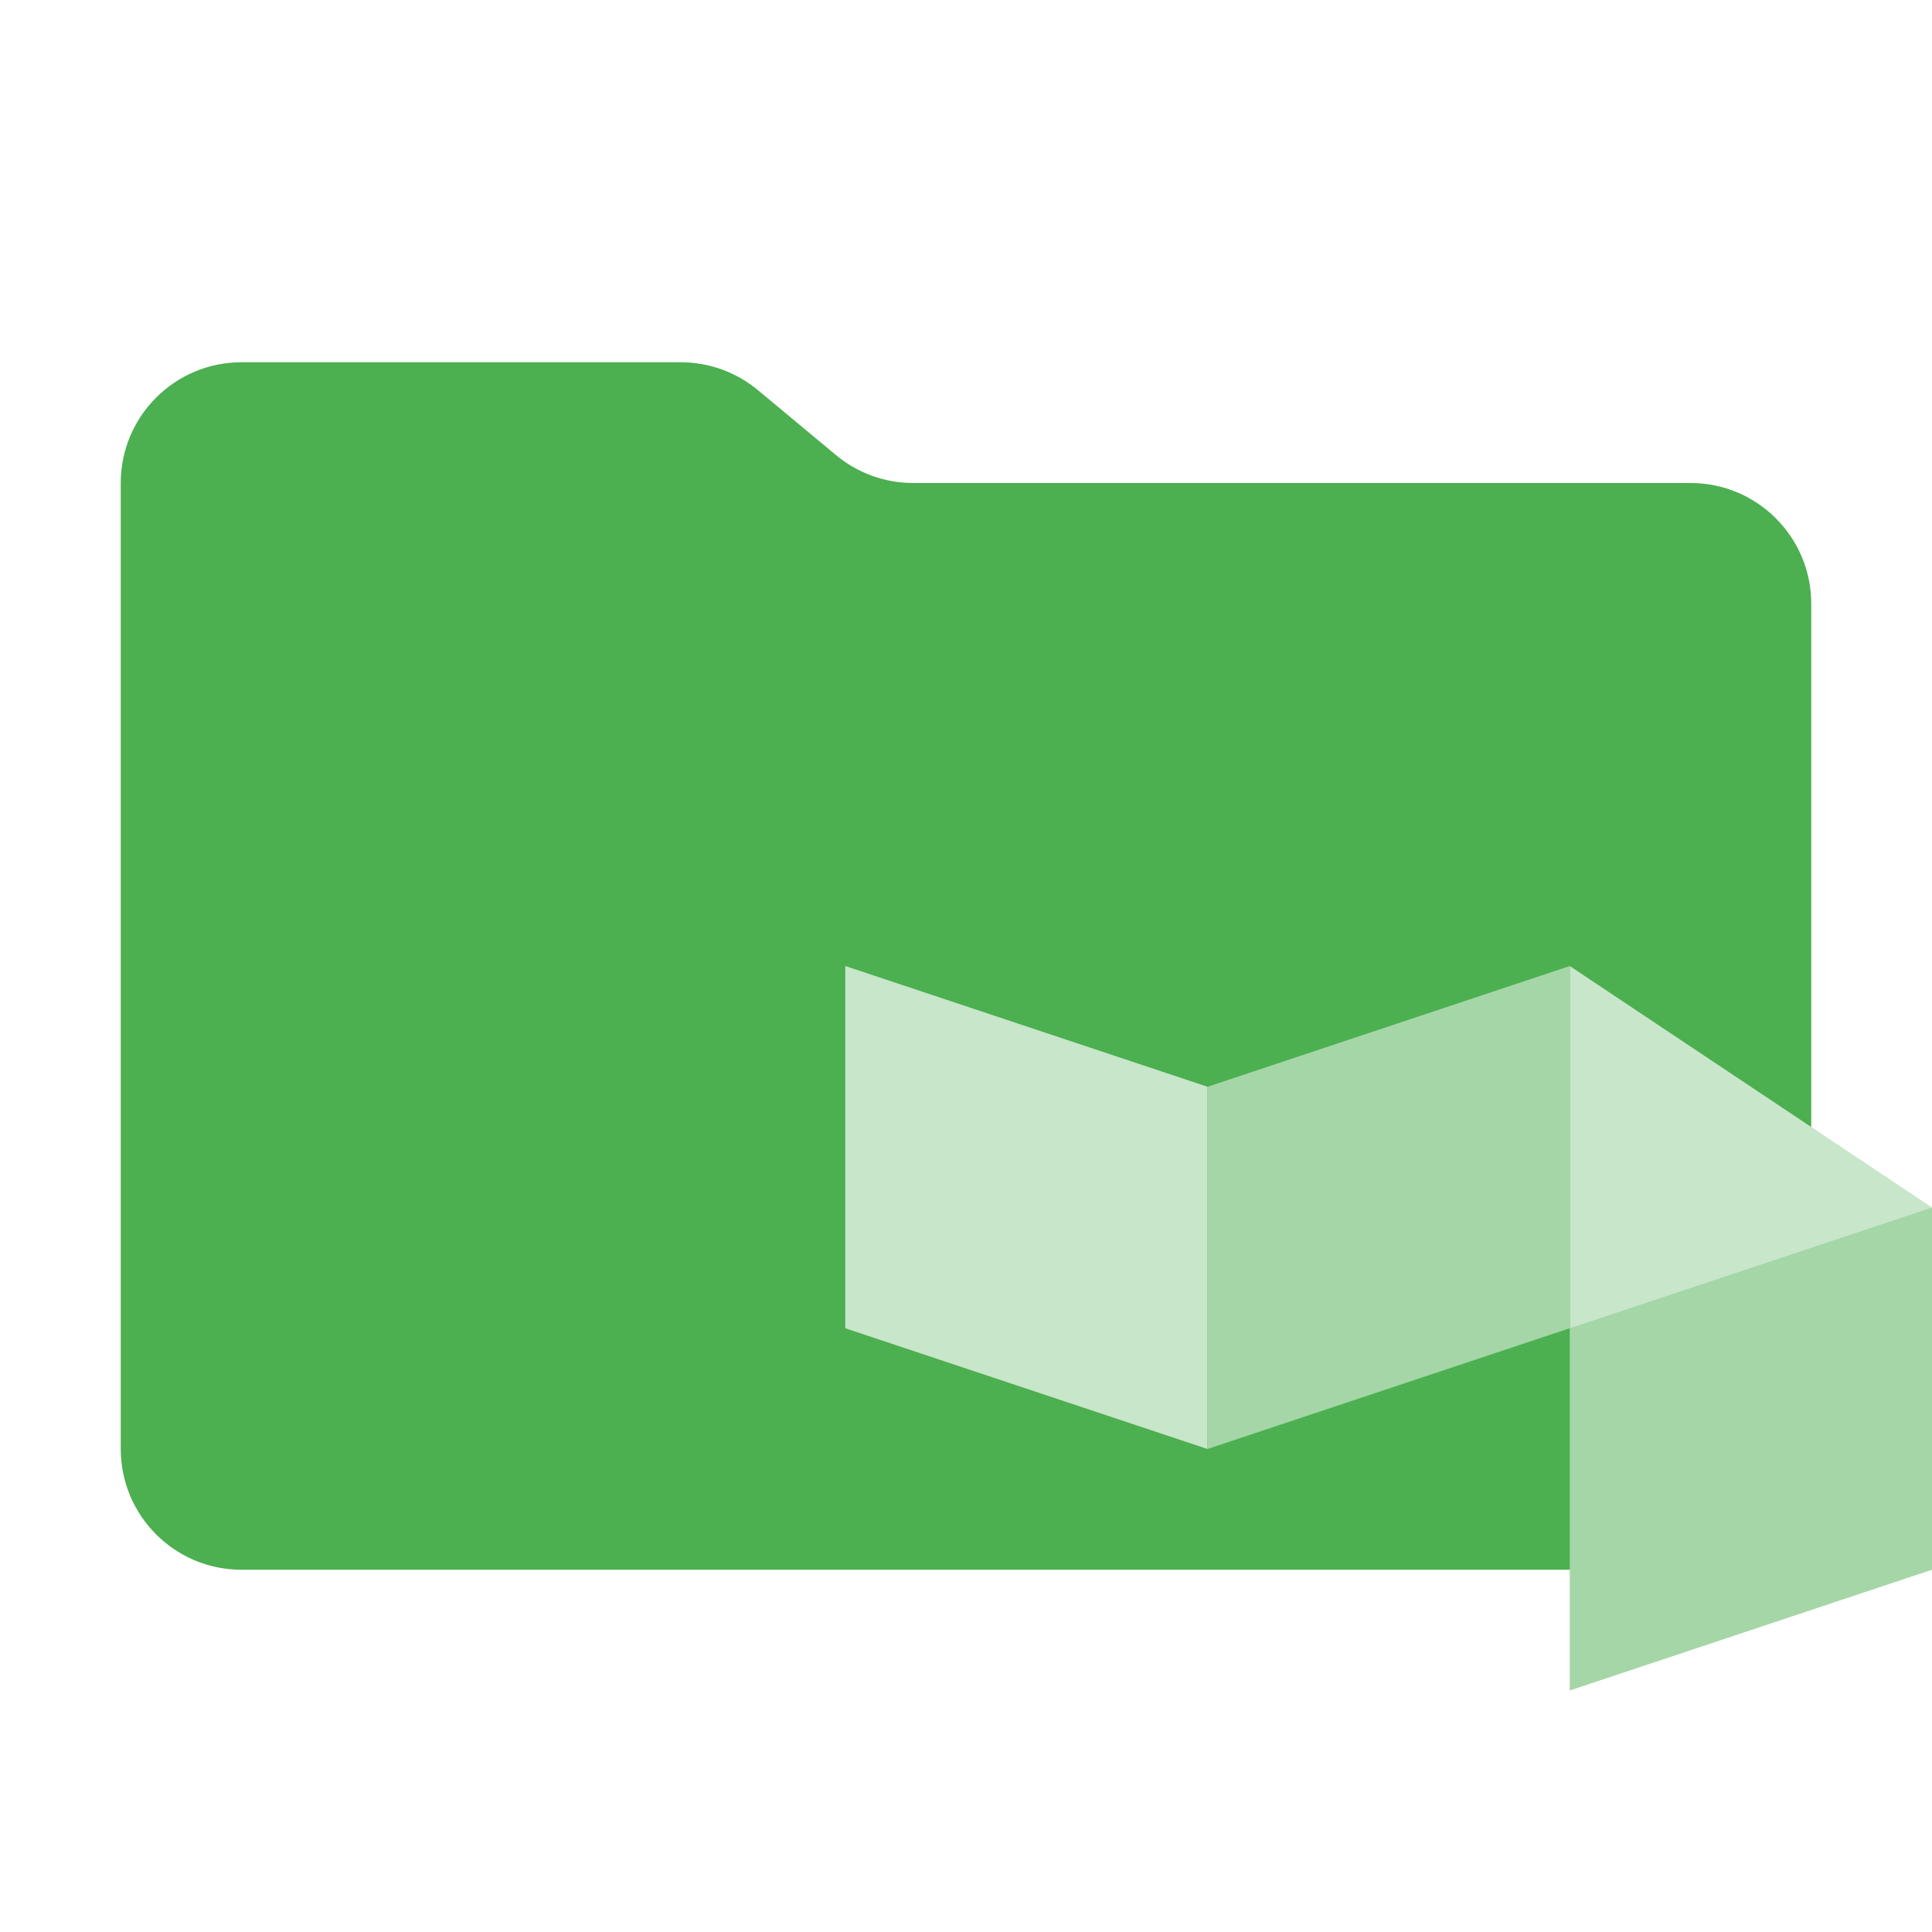
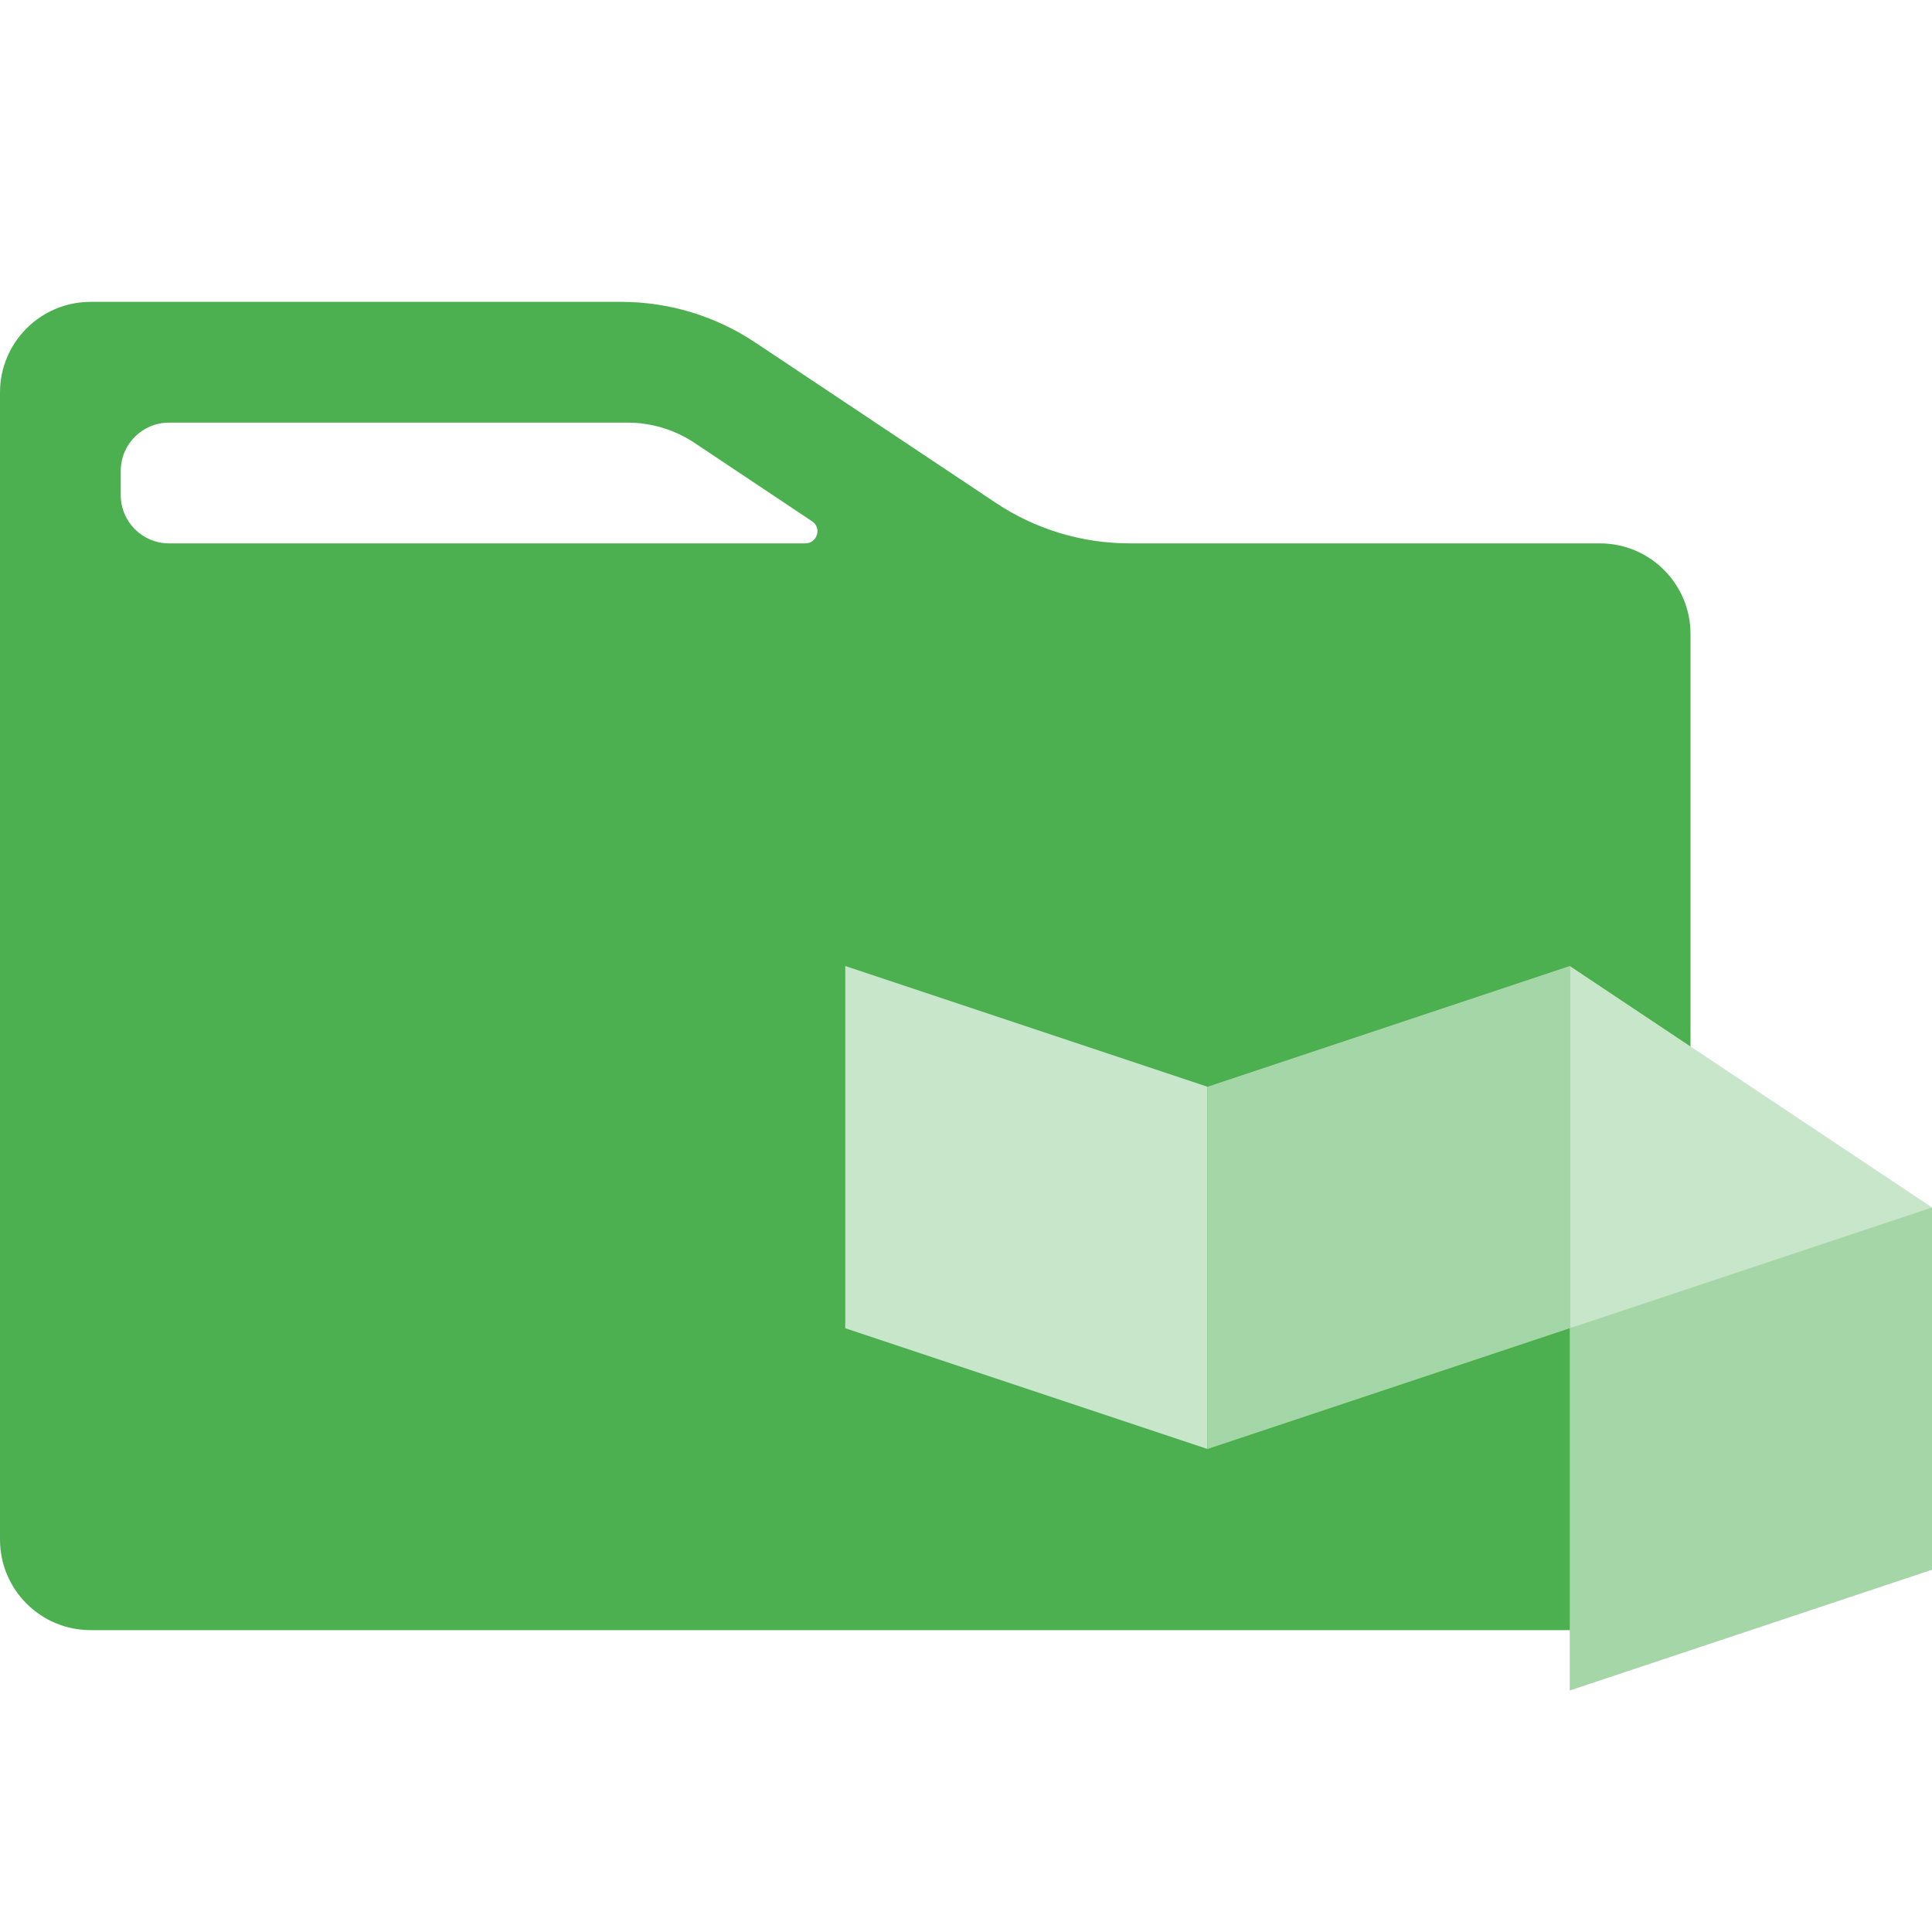
<svg xmlns="http://www.w3.org/2000/svg" viewBox="0 0 32 32">
-   <path fill="#4caf50" d="m13.844 7.536-1.288-1.072A2 2 0 0 0 11.276 6H4a2 2 0 0 0-2 2v16a2 2 0 0 0 2 2h24a2 2 0 0 0 2-2V10a2 2 0 0 0-2-2H15.124a2 2 0 0 1-1.28-.464Z" />
+   <path fill="#4caf50" d="M18.711 9C17.921 9 17.149 8.766 16.492 8.328L12.508 5.672C11.851 5.234 11.079 5 10.289 5H1.5C0.672 5 1.68804e-06 5.672 3.77034e-06 6.5L5.15279e-05 25.5C5.36102e-05 26.328 0.672 27 1.5 27H26.5C27.328 27 28 26.328 28 25.5V10.5C28 9.672 27.328 9 26.5 9H18.711ZM13.45 8.634C13.615 8.743 13.537 9 13.339 9H2.8C2.358 9 2 8.642 2 8.2V7.8C2 7.358 2.358 7 2.8 7H10.394C10.789 7 11.175 7.117 11.504 7.336L13.45 8.634Z" />
  <path fill="#c8e6c9" d="m20 24-6-2v-6l6 2v6zm10-2h-4v-6l6 4-2 2z" />
  <path fill="#a5d6a7" d="m20 24 6-2v-6l-6 2v6zm6 4 6-2v-6l-6 2v6z" />
</svg>
